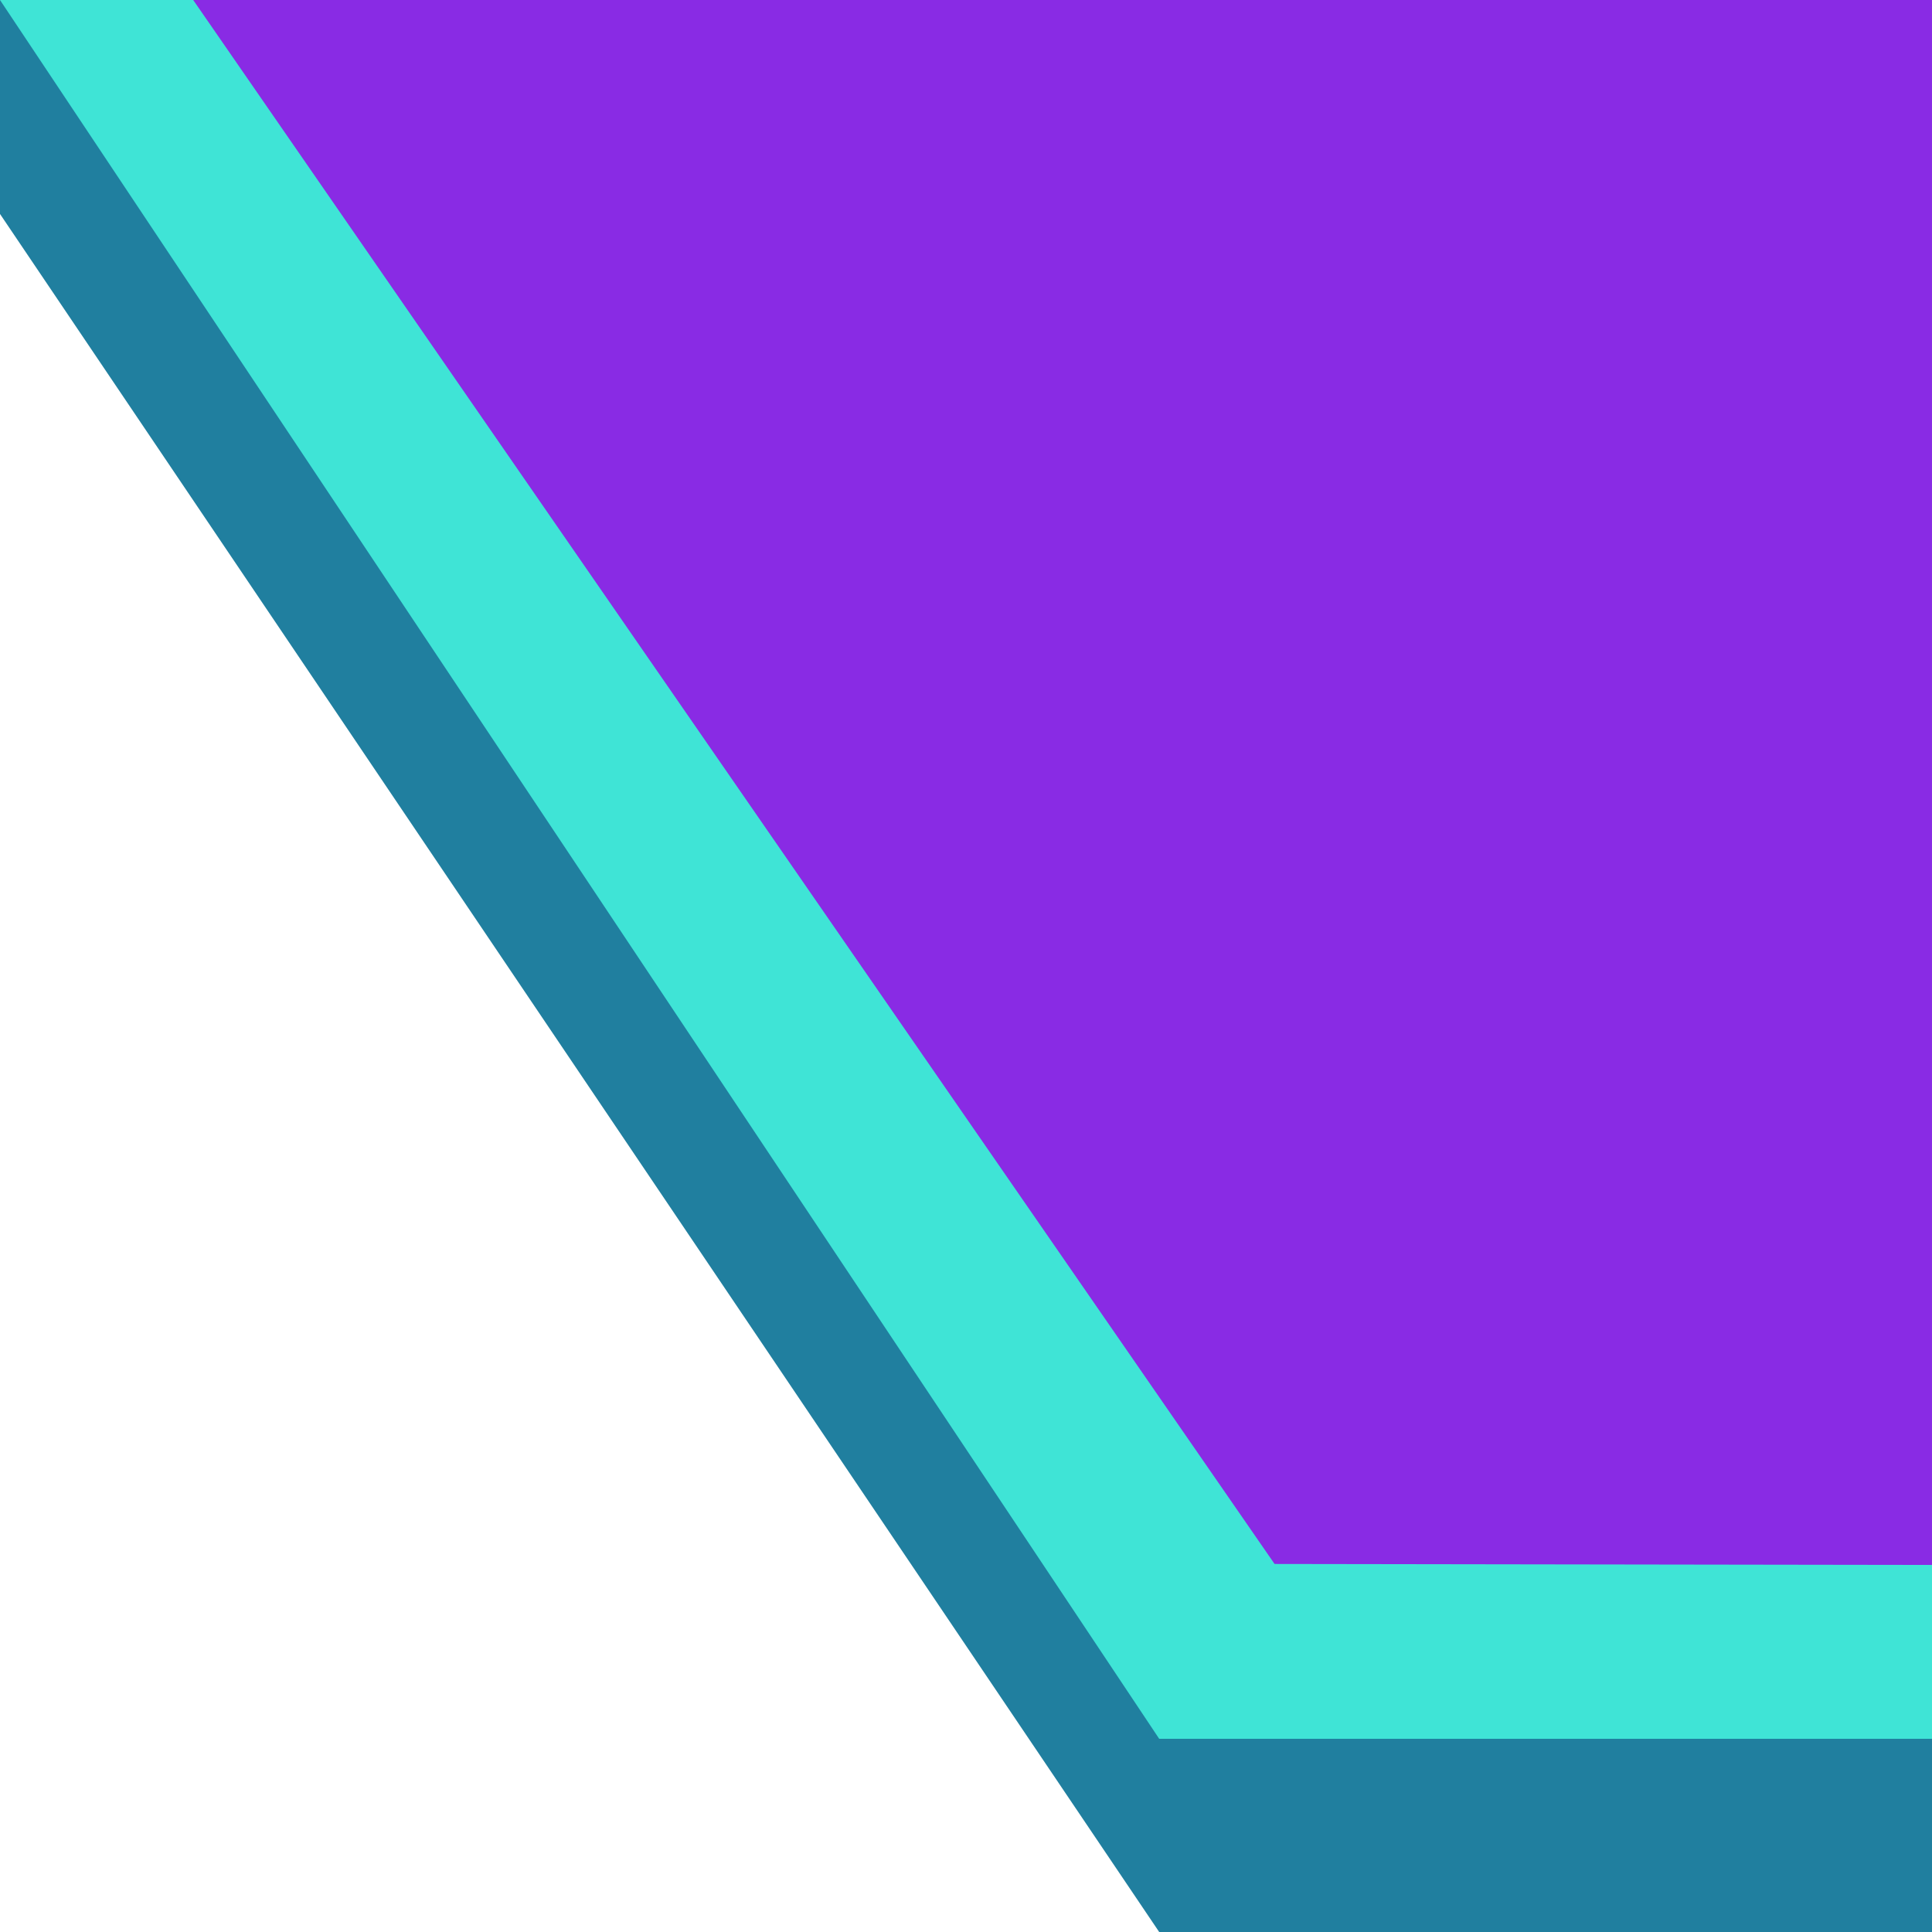
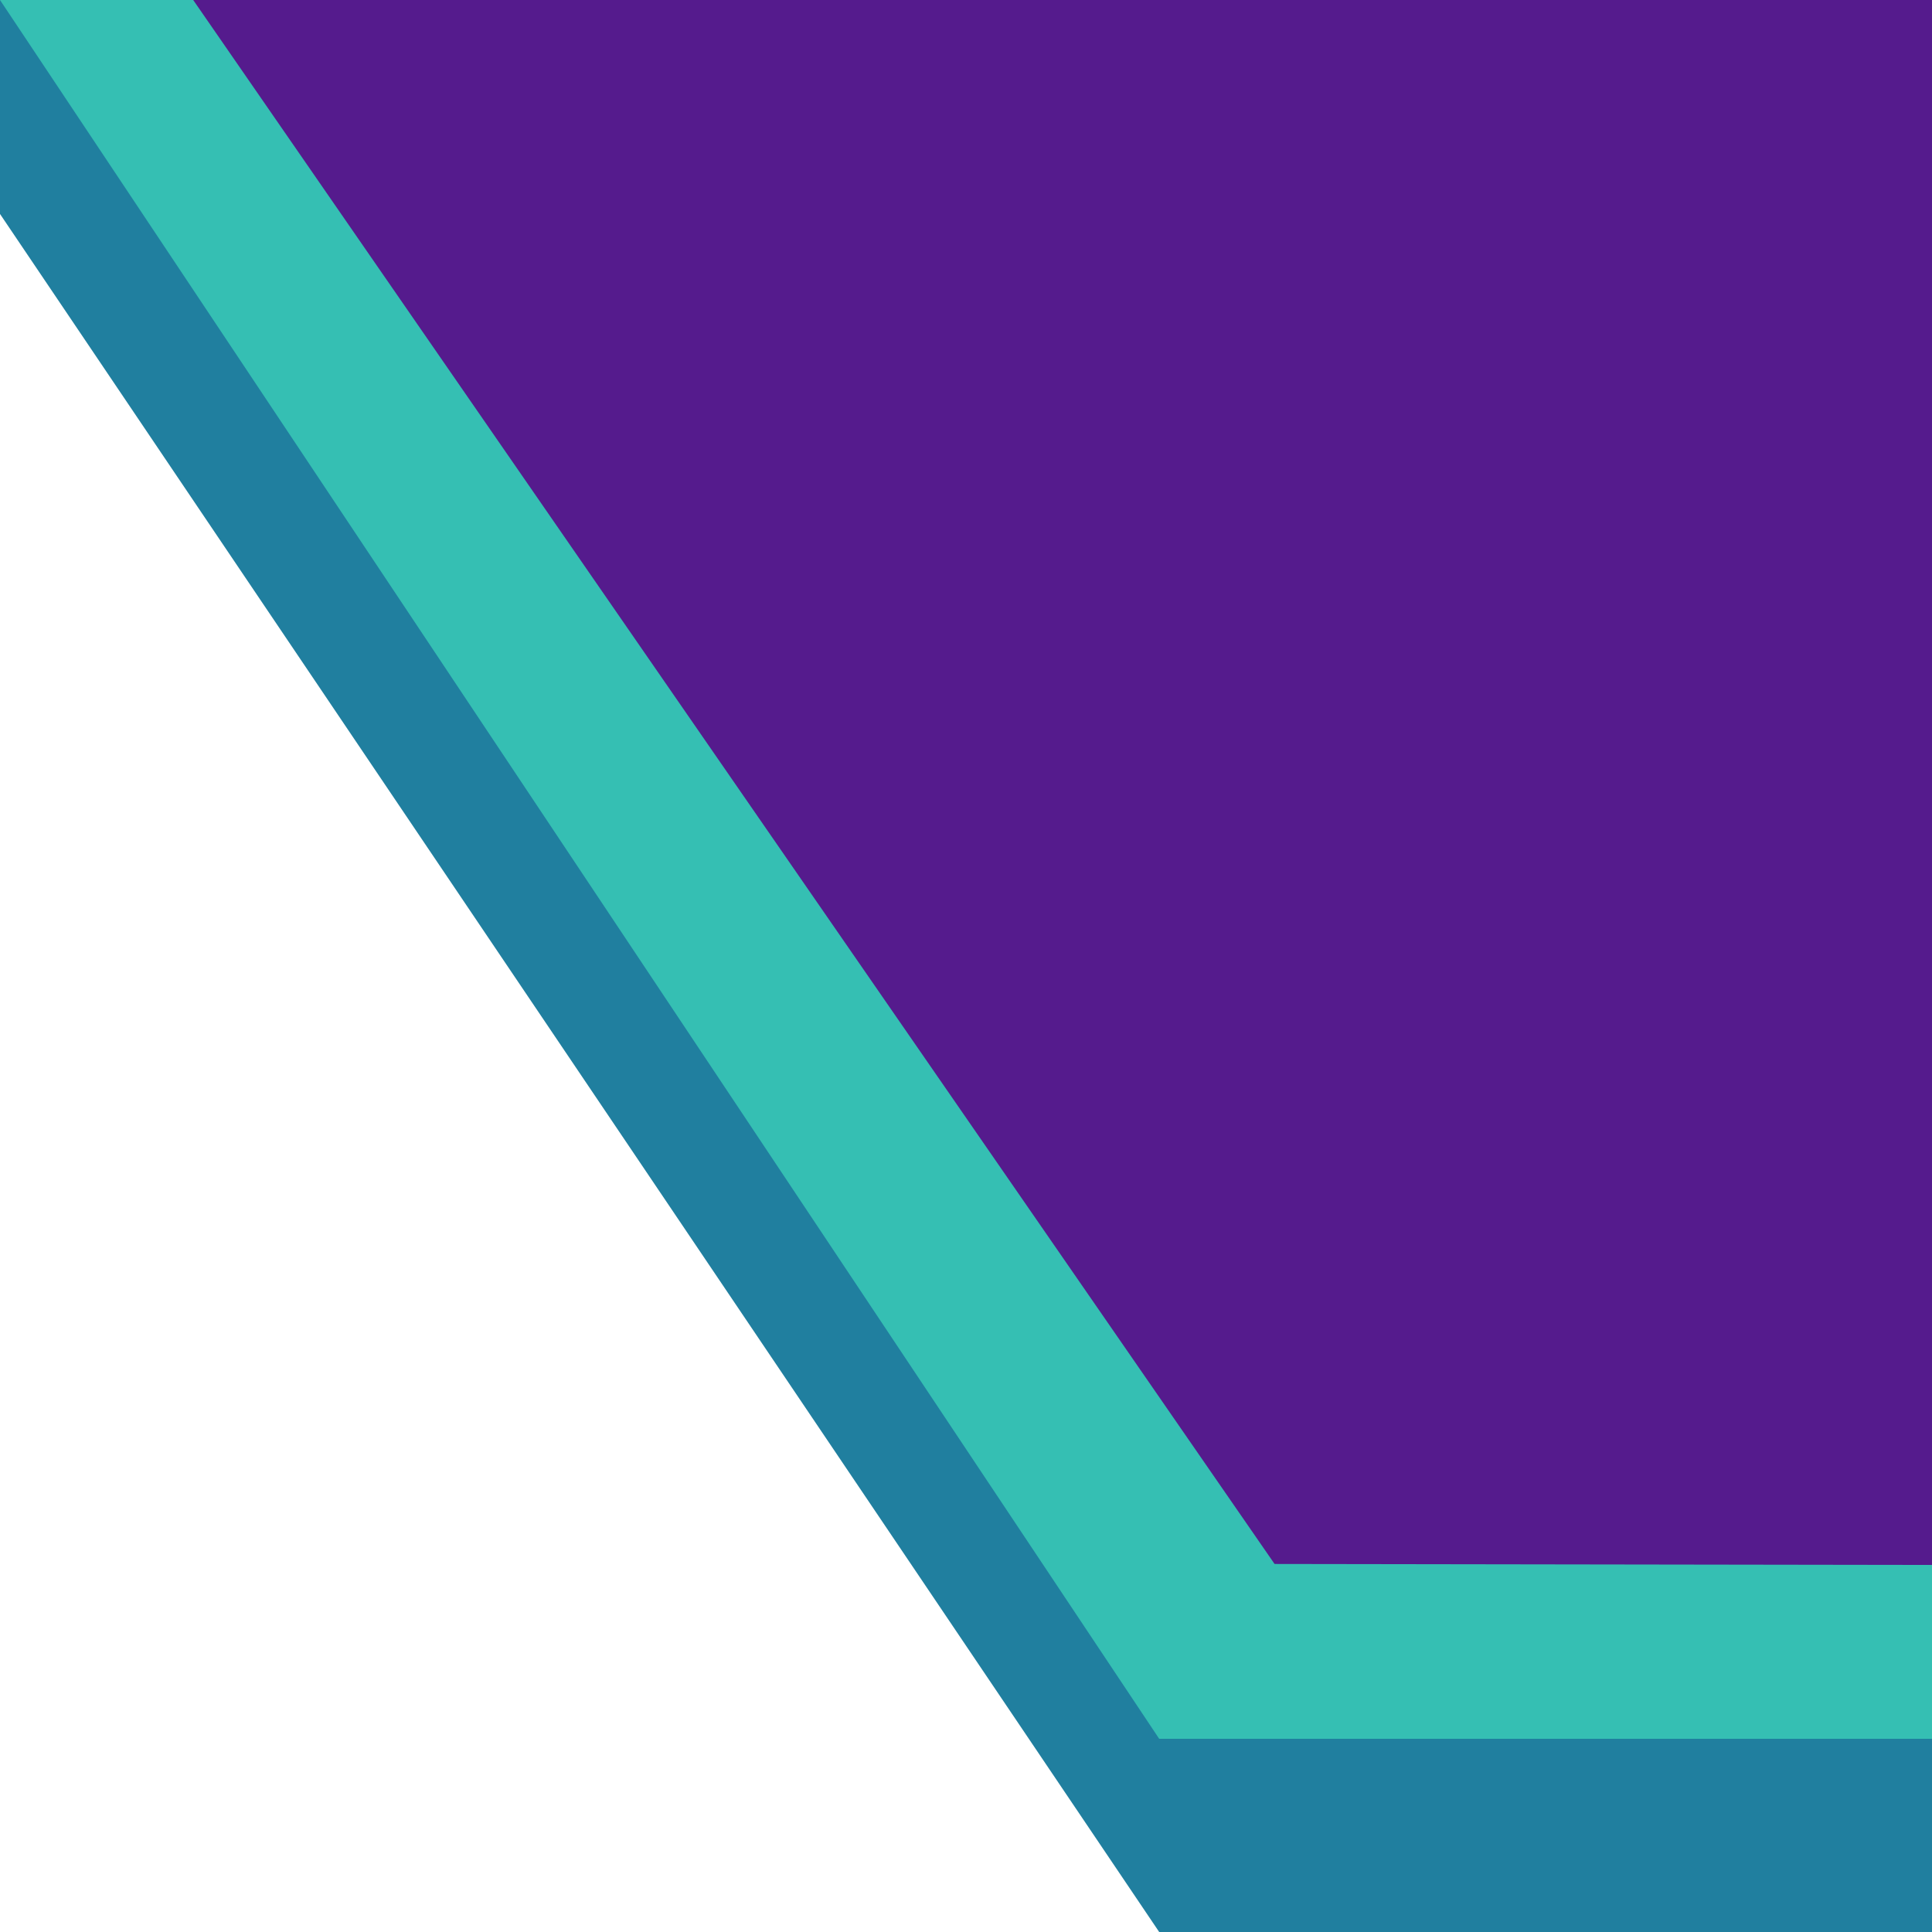
<svg xmlns="http://www.w3.org/2000/svg" xmlns:ns1="https://www.affinity.studio/" width="100%" height="100%" viewBox="0 0 50 50" version="1.1" xml:space="preserve" style="fill-rule:evenodd;clip-rule:evenodd;stroke-linejoin:round;stroke-miterlimit:2;">
  <g id="_9" ns1:id="9">
    </g>
  <g id="_8" ns1:id="8" transform="matrix(1.050219,0,0,0.995173,-2.510928,-99.52688)">
    <g transform="matrix(0.839662,0,0,1.004851,30.5211,49.76711)">
      <rect x="23.199" y="50" width="56.7" height="50" style="fill:rgb(32,127,159);" />
    </g>
    <g transform="matrix(0.839662,0,0,0.904365,30.5211,54.78173)">
-       <rect x="23.199" y="50" width="56.7" height="50" style="fill:rgb(63,228,214);" />
+       <rect x="23.199" y="50" width="56.7" height="50" style="fill:rgb(53,191,179);" />
    </g>
    <g transform="matrix(0.799271,0,0,0.747186,40.6188,62.64068)">
-       <path d="M11.737,50L71.303,50L71.303,104.467L11.737,104.433L11.737,50Z" style="fill:rgb(137,43,228);" />
+       <path d="M11.737,50L71.303,50L71.303,104.467L11.737,104.433L11.737,50Z" style="fill:rgb(85,27,141);" />
    </g>
  </g>
  <g id="_7" ns1:id="7" transform="matrix(1,0,0,0.947586,-0,-92.37932)">
    <g transform="matrix(0.881828,0,0,0.949781,29.5429,55.27656)">
      <path d="M-33.502,50.597L-33.502,44.444L23.199,44.434L23.199,100L0.518,100L-33.502,50.597Z" style="fill:rgb(32,127,159);" />
    </g>
    <g transform="matrix(0.881828,0,0,0.949781,29.5429,50)">
-       <path d="M-33.502,50L23.199,50L23.199,100L0.518,100L-33.502,50Z" style="fill:rgb(63,228,214);" />
+       <path d="M-33.502,50L23.199,50L23.199,100L0.518,100L-33.502,50Z" style="fill:rgb(53,191,179);" />
    </g>
    <g transform="matrix(0.839409,0,0,0.784709,40.14769,58.25362)">
-       <path d="M-41.872,50L11.737,50L11.737,104.467L-8.532,104.433L-41.872,50Z" style="fill:rgb(137,43,228);" />
+       <path d="M-41.872,50L11.737,50L11.737,104.467L-8.532,104.433L-41.872,50Z" style="fill:rgb(85,27,141);" />
    </g>
  </g>
  <g id="_6" ns1:id="6">
    </g>
  <g transform="matrix(0.357121,0,0,1,48.21739,-75.0096)">
    <g id="_5" ns1:id="5">
-       <rect x="4.992" y="49.99" width="140.008" height="25.01" style="fill:rgb(137,43,228);" />
+       <rect x="4.992" y="49.99" width="140.008" height="25.01" style="fill:rgb(85,27,141);" />
    </g>
  </g>
  <g id="_4" ns1:id="4" transform="matrix(1,0,0,1,0,-100)">
    <g transform="matrix(0.333333,0,0,0.90873,0,31.83567)">
-       <rect x="-0" y="47.489" width="150" height="27.511" style="fill:rgb(63,228,214);" />
+       <rect x="-0" y="47.489" width="150" height="27.511" style="fill:rgb(53,191,179);" />
    </g>
    <g transform="matrix(0.321409,0,0,1,3.395648,24.9904)">
-       <rect x="4.992" y="49.99" width="140.008" height="25.01" style="fill:rgb(137,43,228);" />
+       <rect x="4.992" y="49.99" width="140.008" height="25.01" style="fill:rgb(85,27,141);" />
    </g>
  </g>
  <g id="_3" ns1:id="3">
    </g>
  <g id="_2" ns1:id="2">
    </g>
  <g id="_1" ns1:id="1">
    </g>
</svg>
